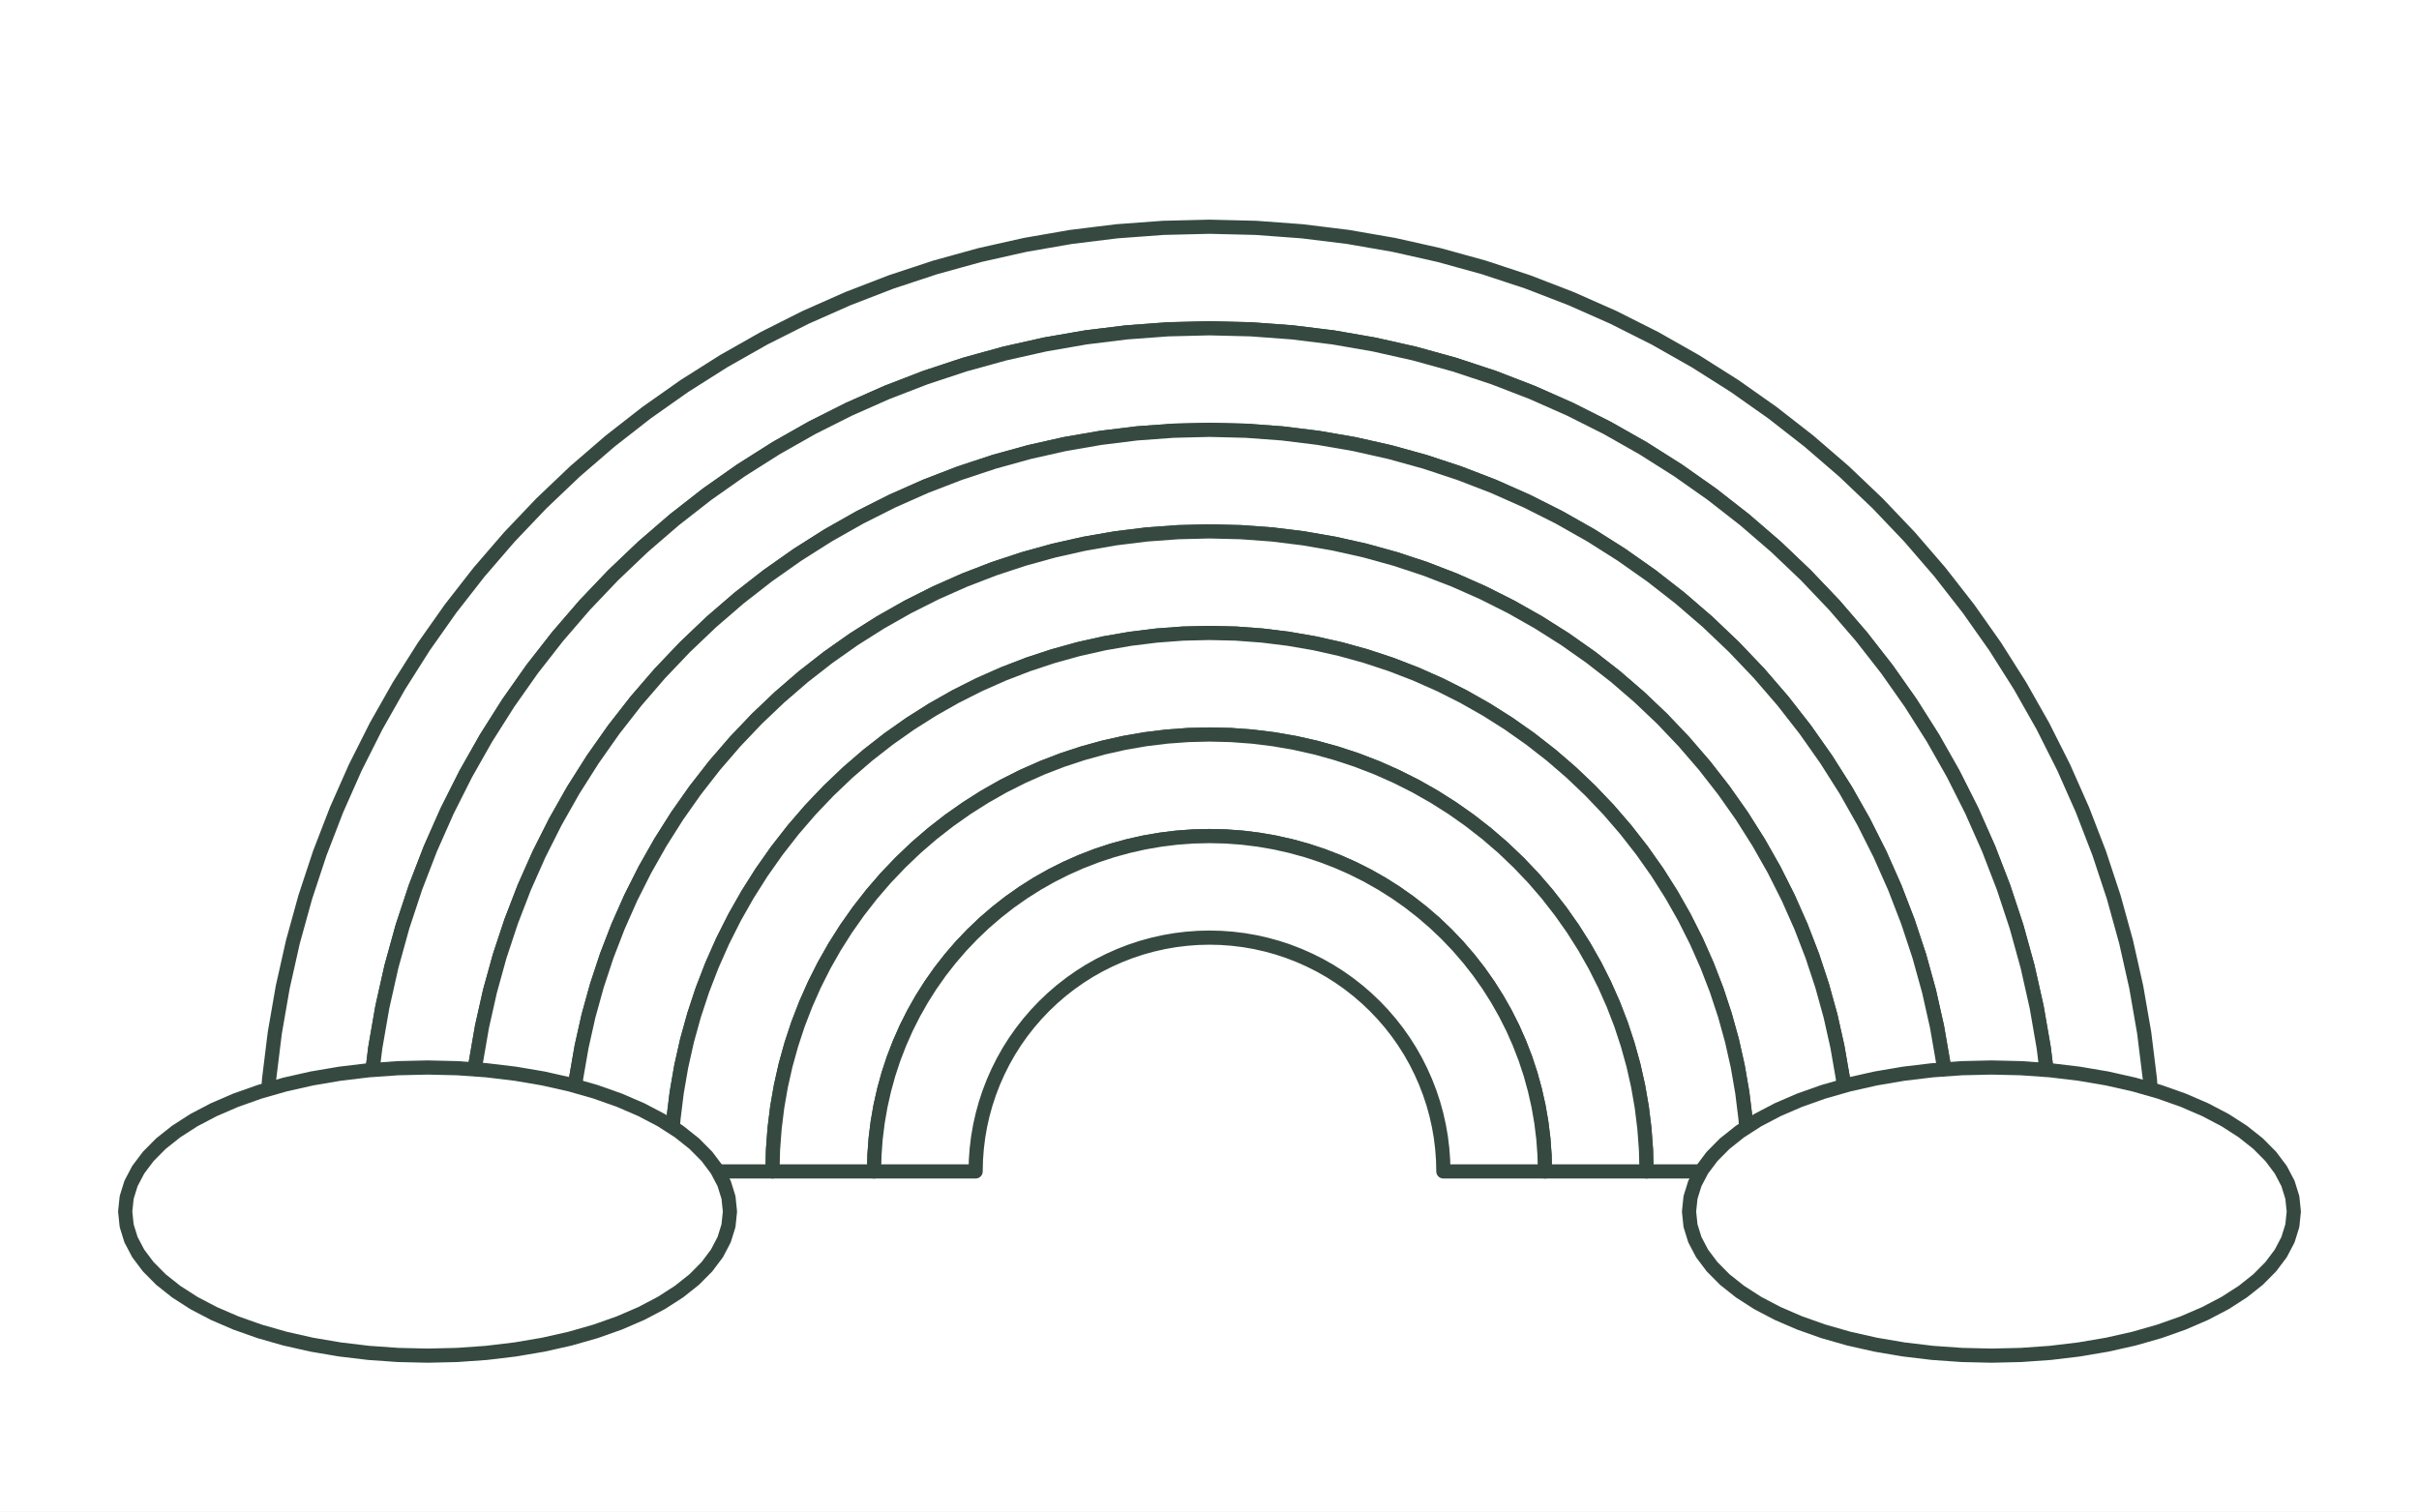
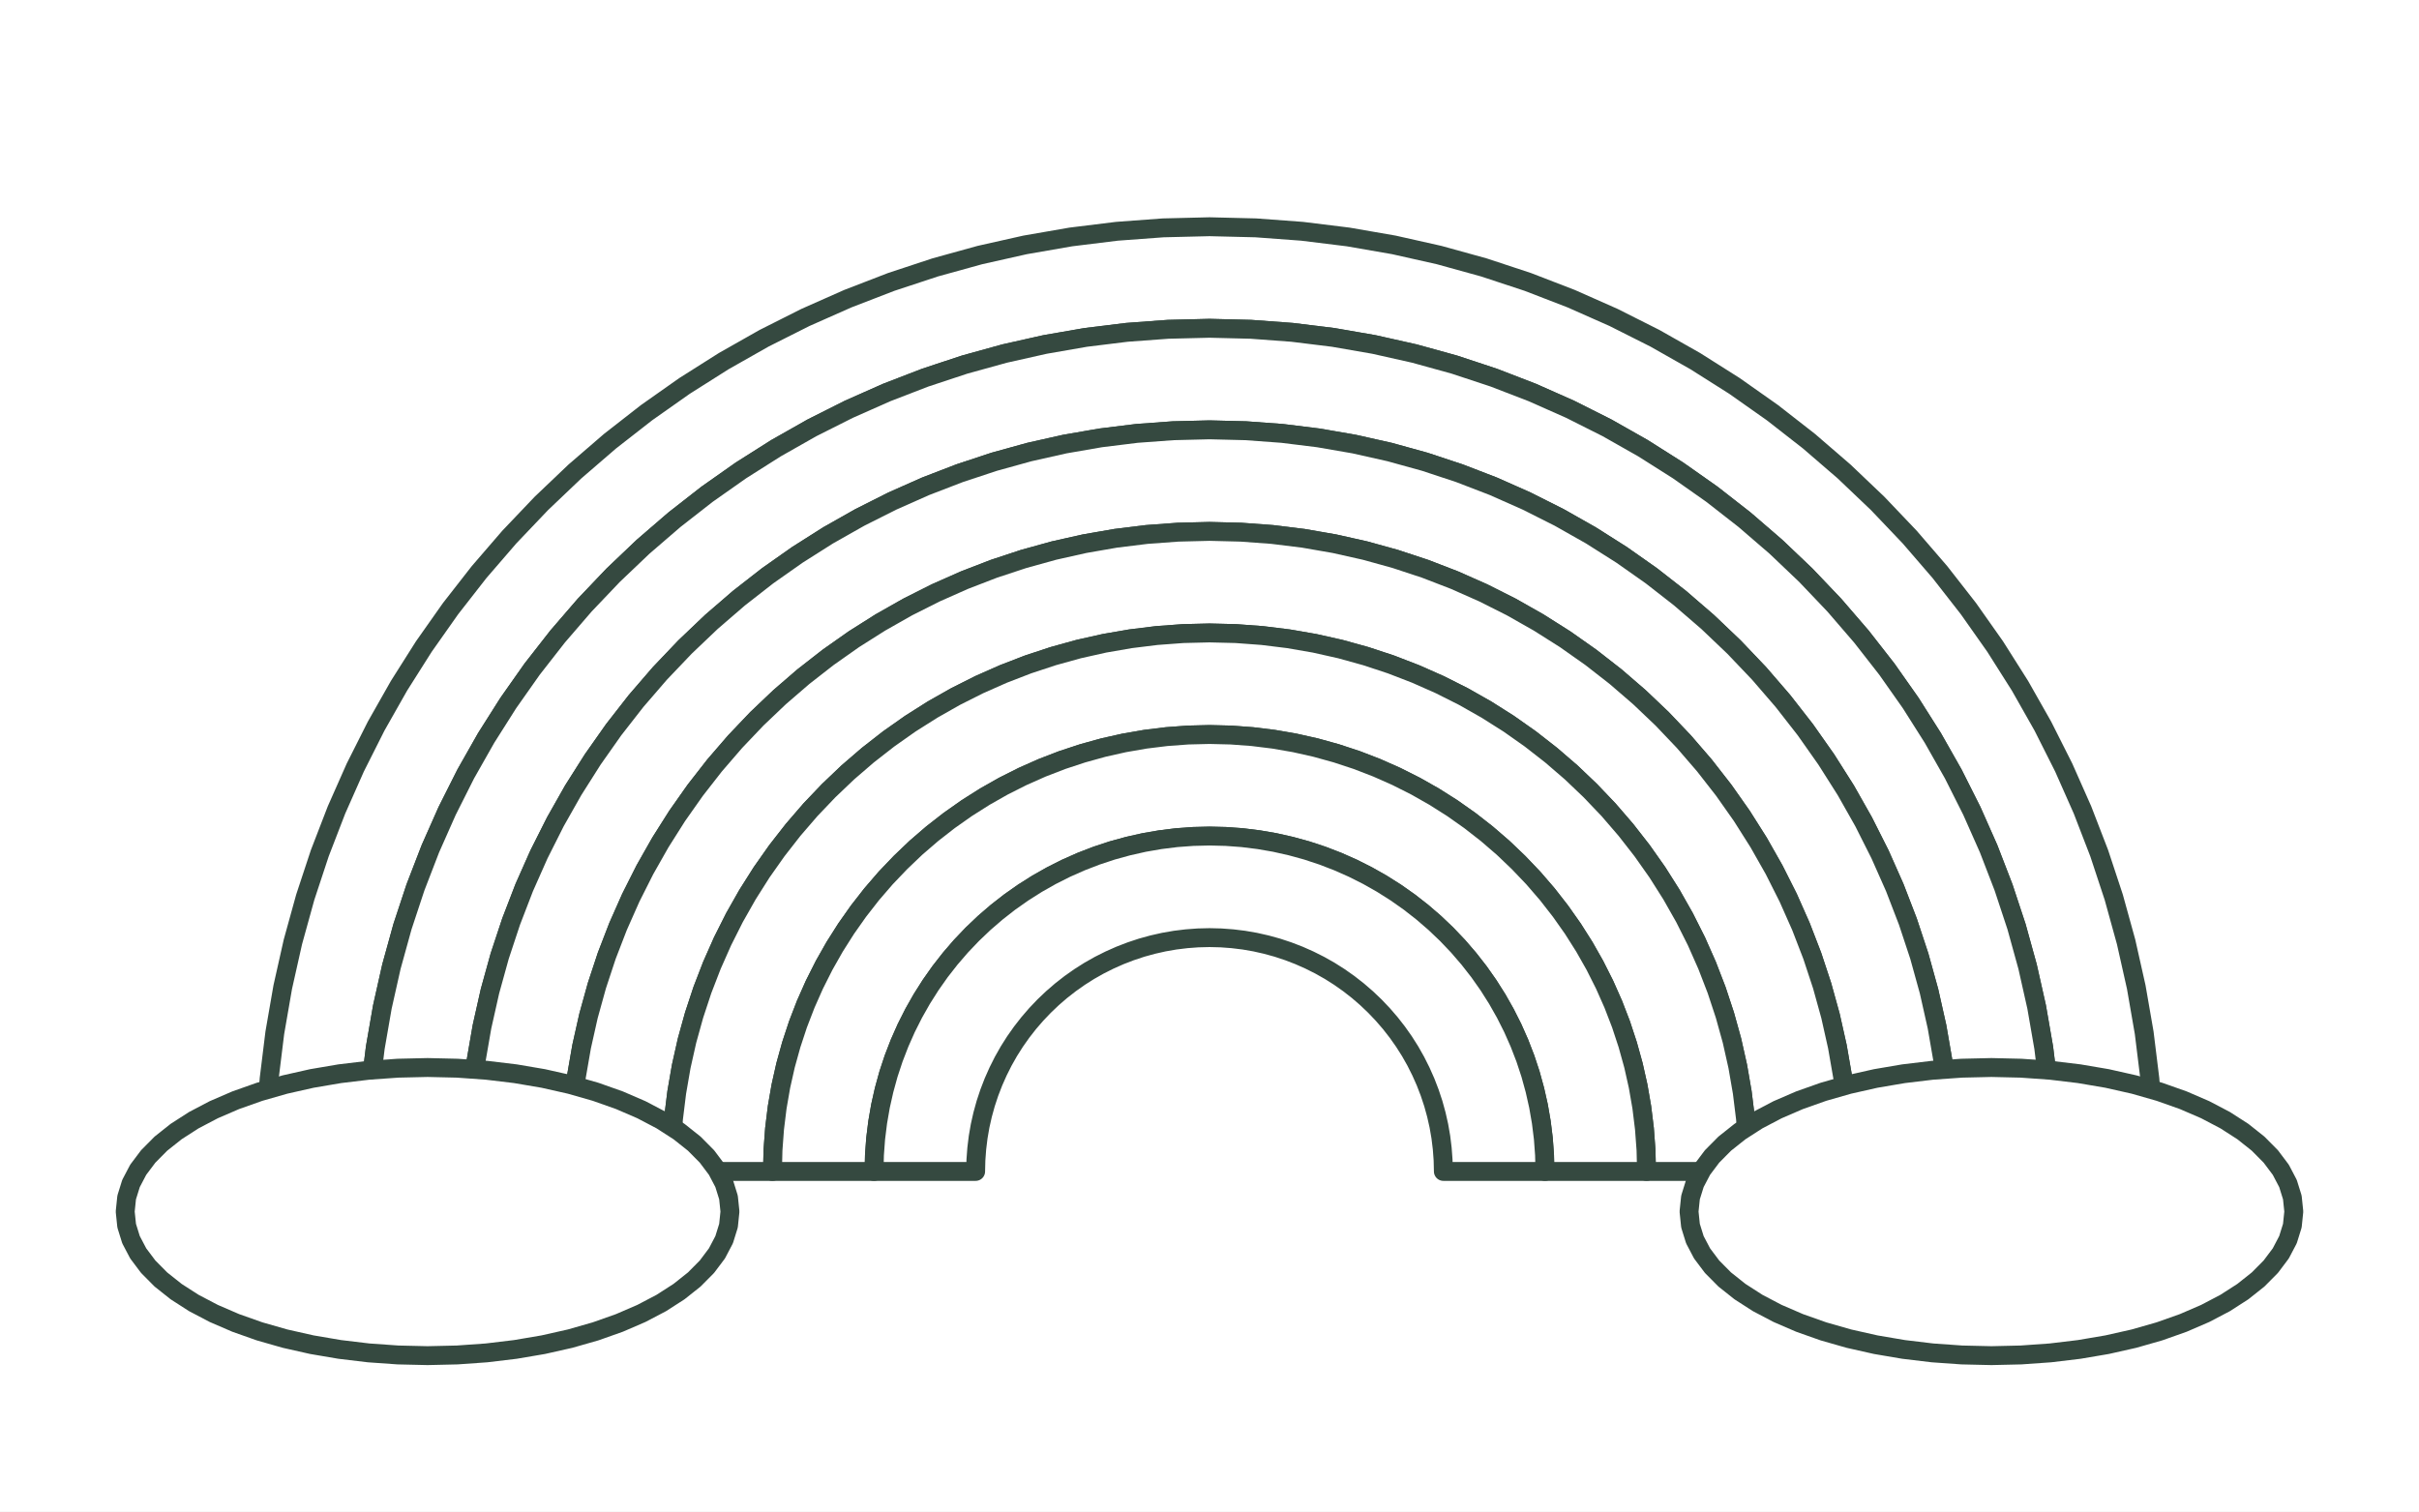
<svg xmlns="http://www.w3.org/2000/svg" width="1024" height="640" viewBox="0 0 1024 640">
  <rect width="1024" height="640" fill="white" />
-   <polygon points="112.0,496.0 112.48,476.37 113.93,456.79 116.33,437.31 119.69,417.96 123.99,398.81 129.22,379.89 135.38,361.24 142.45,342.93 150.4,324.98 159.23,307.44 168.91,290.36 179.41,273.77 190.72,257.72 202.8,242.24 215.62,227.38 229.16,213.16 243.38,199.62 258.24,186.8 273.72,174.72 289.77,163.41 306.36,152.91 323.44,143.23 340.98,134.4 358.93,126.45 377.24,119.38 395.89,113.22 414.81,107.99 433.96,103.69 453.31,100.33 472.79,97.93 492.37,96.48 512.0,96.0 531.63,96.48 551.21,97.93 570.69,100.33 590.04,103.69 609.19,107.99 628.11,113.22 646.76,119.38 665.07,126.45 683.02,134.4 700.56,143.23 717.64,152.91 734.23,163.41 750.28,174.72 765.76,186.8 780.62,199.62 794.84,213.16 808.38,227.38 821.2,242.24 833.28,257.72 844.59,273.77 855.09,290.36 864.77,307.44 873.6,324.98 881.55,342.93 888.62,361.24 894.78,379.89 900.01,398.81 904.31,417.96 907.67,437.31 910.07,456.79 911.52,476.37 912.0,496.0 869.0,496.0 868.57,478.48 867.28,461.01 865.14,443.62 862.14,426.35 858.3,409.26 853.63,392.37 848.13,375.73 841.82,359.38 834.72,343.36 826.85,327.71 818.21,312.47 808.83,297.66 798.75,283.34 787.96,269.52 776.52,256.25 764.44,243.56 751.75,231.48 738.48,220.04 724.66,209.25 710.34,199.17 695.53,189.79 680.29,181.15 664.64,173.28 648.62,166.18 632.27,159.87 615.63,154.37 598.74,149.7 581.65,145.86 564.38,142.86 546.99,140.72 529.52,139.43 512.0,139.0 494.48,139.43 477.01,140.72 459.62,142.86 442.35,145.86 425.26,149.7 408.37,154.37 391.73,159.87 375.38,166.18 359.36,173.28 343.71,181.15 328.47,189.79 313.66,199.17 299.34,209.25 285.52,220.04 272.25,231.48 259.56,243.56 247.48,256.25 236.04,269.52 225.25,283.34 215.17,297.66 205.79,312.47 197.15,327.71 189.28,343.36 182.18,359.38 175.87,375.73 170.37,392.37 165.7,409.26 161.86,426.35 158.86,443.62 156.72,461.01 155.43,478.48 155.0,496.0" fill="#ffffff" stroke="#354940" stroke-width="6" stroke-linejoin="round" />
-   <polygon points="155.0,496.0 155.43,478.48 156.72,461.01 158.86,443.62 161.86,426.35 165.7,409.26 170.37,392.37 175.87,375.73 182.18,359.38 189.28,343.36 197.15,327.71 205.79,312.47 215.17,297.66 225.25,283.34 236.04,269.52 247.48,256.25 259.56,243.56 272.25,231.48 285.52,220.04 299.34,209.25 313.66,199.17 328.47,189.79 343.71,181.15 359.36,173.28 375.38,166.18 391.73,159.87 408.37,154.37 425.26,149.7 442.35,145.86 459.62,142.86 477.01,140.72 494.48,139.43 512.0,139.0 529.52,139.43 546.99,140.72 564.38,142.86 581.65,145.86 598.74,149.7 615.63,154.37 632.27,159.87 648.62,166.18 664.64,173.28 680.29,181.15 695.53,189.79 710.34,199.17 724.66,209.25 738.48,220.04 751.75,231.48 764.44,243.56 776.52,256.25 787.96,269.52 798.75,283.34 808.83,297.66 818.21,312.47 826.85,327.71 834.72,343.36 841.82,359.38 848.13,375.73 853.63,392.37 858.3,409.26 862.14,426.35 865.14,443.62 867.28,461.01 868.57,478.48 869.0,496.0 826.0,496.0 825.62,480.59 824.49,465.22 822.6,449.93 819.97,434.74 816.59,419.7 812.48,404.85 807.64,390.22 802.1,375.84 795.85,361.75 788.92,347.98 781.33,334.57 773.08,321.55 764.21,308.95 754.73,296.8 744.66,285.13 734.03,273.97 722.87,263.34 711.2,253.27 699.05,243.79 686.45,234.92 673.43,226.67 660.02,219.08 646.25,212.15 632.16,205.9 617.78,200.36 603.15,195.52 588.3,191.41 573.26,188.03 558.07,185.4 542.78,183.51 527.41,182.38 512.0,182.0 496.59,182.38 481.22,183.51 465.93,185.4 450.74,188.03 435.7,191.41 420.85,195.52 406.22,200.36 391.84,205.9 377.75,212.15 363.98,219.08 350.57,226.67 337.55,234.92 324.95,243.79 312.8,253.27 301.13,263.34 289.97,273.97 279.34,285.13 269.27,296.8 259.79,308.95 250.92,321.55 242.67,334.57 235.08,347.98 228.15,361.75 221.9,375.84 216.36,390.22 211.52,404.85 207.41,419.7 204.03,434.74 201.4,449.93 199.51,465.22 198.38,480.59 198.0,496.0" fill="#ffffff" stroke="#354940" stroke-width="6" stroke-linejoin="round" />
-   <polygon points="198.0,496.0 198.38,480.59 199.51,465.22 201.4,449.93 204.03,434.74 207.41,419.7 211.52,404.85 216.36,390.22 221.9,375.84 228.15,361.75 235.08,347.98 242.67,334.57 250.92,321.55 259.79,308.95 269.27,296.8 279.34,285.13 289.97,273.97 301.13,263.34 312.8,253.27 324.95,243.79 337.55,234.92 350.57,226.67 363.98,219.08 377.75,212.15 391.84,205.9 406.22,200.36 420.85,195.52 435.7,191.41 450.74,188.03 465.93,185.4 481.22,183.51 496.59,182.38 512.0,182.0 527.41,182.38 542.78,183.51 558.07,185.4 573.26,188.03 588.3,191.41 603.15,195.52 617.78,200.36 632.16,205.9 646.25,212.15 660.02,219.08 673.43,226.67 686.45,234.92 699.05,243.79 711.2,253.27 722.87,263.34 734.03,273.97 744.66,285.13 754.73,296.8 764.21,308.95 773.08,321.55 781.33,334.57 788.92,347.98 795.85,361.75 802.1,375.84 807.64,390.22 812.48,404.85 816.59,419.7 819.97,434.74 822.6,449.93 824.49,465.22 825.62,480.59 826.0,496.0 783.0,496.0 782.67,482.7 781.7,469.44 780.07,456.24 777.79,443.13 774.88,430.15 771.33,417.33 767.16,404.7 762.37,392.29 756.98,380.13 751.0,368.25 744.44,356.68 737.33,345.44 729.67,334.57 721.49,324.08 712.8,314.01 703.63,304.37 693.99,295.2 683.92,286.51 673.43,278.33 662.56,270.67 651.32,263.56 639.75,257.0 627.87,251.02 615.71,245.63 603.3,240.84 590.67,236.67 577.85,233.12 564.87,230.21 551.76,227.93 538.56,226.3 525.3,225.33 512.0,225.0 498.7,225.33 485.44,226.3 472.24,227.93 459.13,230.21 446.15,233.12 433.33,236.67 420.7,240.84 408.29,245.63 396.13,251.02 384.25,257.0 372.68,263.56 361.44,270.67 350.57,278.33 340.08,286.51 330.01,295.2 320.37,304.37 311.2,314.01 302.51,324.08 294.33,334.57 286.67,345.44 279.56,356.68 273.0,368.25 267.02,380.13 261.63,392.29 256.84,404.7 252.67,417.33 249.12,430.15 246.21,443.13 243.93,456.24 242.3,469.44 241.33,482.7 241.0,496.0" fill="#ffffff" stroke="#354940" stroke-width="6" stroke-linejoin="round" />
-   <polygon points="241.0,496.0 241.33,482.7 242.3,469.44 243.93,456.24 246.21,443.13 249.12,430.15 252.67,417.33 256.84,404.7 261.63,392.29 267.02,380.13 273.0,368.25 279.56,356.68 286.67,345.44 294.33,334.57 302.51,324.08 311.2,314.01 320.37,304.37 330.01,295.2 340.08,286.51 350.57,278.33 361.44,270.67 372.68,263.56 384.25,257.0 396.13,251.02 408.29,245.63 420.7,240.84 433.33,236.67 446.15,233.12 459.13,230.21 472.24,227.93 485.44,226.3 498.7,225.33 512.0,225.0 525.3,225.33 538.56,226.3 551.76,227.93 564.87,230.21 577.85,233.12 590.67,236.67 603.3,240.84 615.71,245.63 627.87,251.02 639.75,257.0 651.32,263.56 662.56,270.67 673.43,278.33 683.92,286.51 693.99,295.2 703.63,304.37 712.8,314.01 721.49,324.08 729.67,334.57 737.33,345.44 744.44,356.68 751.0,368.25 756.98,380.13 762.37,392.29 767.16,404.7 771.33,417.33 774.88,430.15 777.79,443.13 780.07,456.24 781.7,469.44 782.67,482.7 783.0,496.0 740.0,496.0 739.73,484.81 738.9,473.65 737.53,462.55 735.62,451.52 733.17,440.6 730.18,429.82 726.67,419.19 722.64,408.75 718.11,398.52 713.08,388.52 707.56,378.78 701.58,369.33 695.13,360.18 688.25,351.36 680.94,342.88 673.22,334.78 665.12,327.06 656.64,319.75 647.82,312.87 638.67,306.42 629.22,300.44 619.48,294.92 609.48,289.89 599.25,285.36 588.81,281.33 578.18,277.82 567.4,274.83 556.48,272.38 545.45,270.47 534.35,269.1 523.19,268.27 512.0,268.0 500.81,268.27 489.65,269.1 478.55,270.47 467.52,272.38 456.6,274.83 445.82,277.82 435.19,281.33 424.75,285.36 414.52,289.89 404.52,294.92 394.78,300.44 385.33,306.42 376.18,312.87 367.36,319.75 358.88,327.06 350.78,334.78 343.06,342.88 335.75,351.36 328.87,360.18 322.42,369.33 316.44,378.78 310.92,388.52 305.89,398.52 301.36,408.75 297.33,419.19 293.82,429.82 290.83,440.6 288.38,451.52 286.47,462.55 285.1,473.65 284.27,484.81 284.0,496.0" fill="#ffffff" stroke="#354940" stroke-width="6" stroke-linejoin="round" />
-   <polygon points="284.0,496.0 284.27,484.81 285.1,473.65 286.47,462.55 288.38,451.52 290.83,440.6 293.82,429.82 297.33,419.19 301.36,408.75 305.89,398.52 310.92,388.52 316.44,378.78 322.42,369.33 328.87,360.18 335.75,351.36 343.06,342.88 350.78,334.78 358.88,327.06 367.36,319.75 376.18,312.87 385.33,306.42 394.78,300.44 404.52,294.92 414.52,289.89 424.75,285.36 435.19,281.33 445.82,277.82 456.6,274.83 467.52,272.38 478.55,270.47 489.65,269.1 500.81,268.27 512.0,268.0 523.19,268.27 534.35,269.1 545.45,270.47 556.48,272.38 567.4,274.83 578.18,277.82 588.81,281.33 599.25,285.36 609.48,289.89 619.48,294.92 629.22,300.44 638.67,306.42 647.82,312.87 656.64,319.75 665.12,327.06 673.22,334.78 680.94,342.88 688.25,351.36 695.13,360.18 701.58,369.33 707.56,378.78 713.08,388.52 718.11,398.52 722.64,408.75 726.67,419.19 730.18,429.82 733.17,440.6 735.62,451.52 737.53,462.55 738.9,473.65 739.73,484.81 740.0,496.0 697.0,496.0 696.78,486.92 696.11,477.87 695.0,468.85 693.45,459.91 691.46,451.05 689.03,442.3 686.19,433.68 682.92,425.2 679.24,416.9 675.16,408.79 670.68,400.89 665.82,393.22 660.59,385.8 655.01,378.64 649.08,371.76 642.81,365.19 636.24,358.92 629.36,352.99 622.2,347.41 614.78,342.18 607.11,337.32 599.21,332.84 591.1,328.76 582.8,325.08 574.32,321.81 565.7,318.97 556.95,316.54 548.09,314.55 539.15,313.0 530.13,311.89 521.08,311.22 512.0,311.0 502.92,311.22 493.87,311.89 484.85,313.0 475.91,314.55 467.05,316.54 458.3,318.97 449.68,321.81 441.2,325.08 432.9,328.76 424.79,332.84 416.89,337.32 409.22,342.18 401.8,347.41 394.64,352.99 387.76,358.92 381.19,365.19 374.92,371.76 368.99,378.64 363.41,385.8 358.18,393.22 353.32,400.89 348.84,408.79 344.76,416.9 341.08,425.2 337.81,433.68 334.97,442.3 332.54,451.05 330.55,459.91 329.0,468.85 327.89,477.87 327.22,486.92 327.0,496.0" fill="#ffffff" stroke="#354940" stroke-width="6" stroke-linejoin="round" />
-   <polygon points="327.0,496.0 327.22,486.92 327.89,477.87 329.0,468.85 330.55,459.91 332.54,451.05 334.97,442.3 337.81,433.68 341.08,425.2 344.76,416.9 348.84,408.79 353.32,400.89 358.18,393.22 363.41,385.8 368.99,378.64 374.92,371.76 381.19,365.19 387.76,358.92 394.64,352.99 401.8,347.41 409.22,342.18 416.89,337.32 424.79,332.84 432.9,328.76 441.2,325.08 449.68,321.81 458.3,318.97 467.05,316.54 475.91,314.55 484.85,313.0 493.87,311.89 502.92,311.22 512.0,311.0 521.08,311.22 530.13,311.89 539.15,313.0 548.09,314.55 556.95,316.54 565.7,318.97 574.32,321.81 582.8,325.08 591.1,328.76 599.21,332.84 607.11,337.32 614.78,342.18 622.2,347.41 629.36,352.99 636.24,358.92 642.81,365.19 649.08,371.76 655.01,378.64 660.59,385.8 665.82,393.22 670.68,400.89 675.16,408.79 679.24,416.9 682.92,425.2 686.19,433.68 689.03,442.3 691.46,451.05 693.45,459.91 695.0,468.85 696.11,477.87 696.78,486.92 697.0,496.0 654.0,496.0 653.83,489.03 653.32,482.08 652.46,475.16 651.27,468.3 649.74,461.5 647.89,454.78 645.7,448.16 643.19,441.66 640.37,435.29 637.23,429.06 633.8,423.0 630.07,417.11 626.06,411.41 621.77,405.92 617.22,400.64 612.41,395.59 607.36,390.78 602.08,386.23 596.59,381.94 590.89,377.93 585.0,374.2 578.94,370.77 572.71,367.63 566.34,364.81 559.84,362.3 553.22,360.11 546.5,358.26 539.7,356.73 532.84,355.54 525.92,354.68 518.97,354.17 512.0,354.0 505.03,354.17 498.08,354.68 491.16,355.54 484.3,356.73 477.5,358.26 470.78,360.11 464.16,362.3 457.66,364.81 451.29,367.63 445.06,370.77 439.0,374.2 433.11,377.93 427.41,381.94 421.92,386.23 416.64,390.78 411.59,395.59 406.78,400.64 402.23,405.92 397.94,411.41 393.93,417.11 390.2,423.0 386.77,429.06 383.63,435.29 380.81,441.66 378.3,448.16 376.11,454.78 374.26,461.5 372.73,468.3 371.54,475.16 370.68,482.08 370.17,489.03 370.0,496.0" fill="#ffffff" stroke="#354940" stroke-width="6" stroke-linejoin="round" />
-   <polygon points="370.0,496.0 370.17,489.03 370.68,482.08 371.54,475.16 372.73,468.3 374.26,461.5 376.11,454.78 378.3,448.16 380.81,441.66 383.63,435.29 386.77,429.06 390.2,423.0 393.93,417.11 397.94,411.41 402.23,405.92 406.78,400.64 411.59,395.59 416.64,390.78 421.92,386.23 427.41,381.94 433.11,377.93 439.0,374.2 445.06,370.77 451.29,367.63 457.66,364.81 464.16,362.3 470.78,360.11 477.5,358.26 484.3,356.73 491.16,355.54 498.08,354.68 505.03,354.17 512.0,354.0 518.97,354.17 525.92,354.68 532.84,355.54 539.7,356.73 546.5,358.26 553.22,360.11 559.84,362.3 566.34,364.81 572.71,367.63 578.94,370.77 585.0,374.2 590.89,377.93 596.59,381.94 602.08,386.23 607.36,390.78 612.41,395.59 617.22,400.64 621.77,405.92 626.06,411.41 630.07,417.11 633.8,423.0 637.23,429.06 640.37,435.29 643.19,441.66 645.7,448.16 647.89,454.78 649.74,461.5 651.27,468.3 652.46,475.16 653.32,482.08 653.83,489.03 654.0,496.0 611.0,496.0 610.88,491.14 610.52,486.3 609.93,481.47 609.1,476.69 608.03,471.94 606.74,467.26 605.21,462.65 603.46,458.11 601.49,453.67 599.31,449.33 596.92,445.1 594.32,441.0 591.52,437.03 588.53,433.2 585.35,429.52 582.0,426.0 578.48,422.65 574.8,419.47 570.97,416.48 567.0,413.68 562.9,411.08 558.67,408.69 554.33,406.51 549.89,404.54 545.35,402.79 540.74,401.26 536.06,399.97 531.31,398.9 526.53,398.07 521.7,397.48 516.86,397.12 512.0,397.0 507.14,397.12 502.3,397.48 497.47,398.07 492.69,398.9 487.94,399.97 483.26,401.26 478.65,402.79 474.11,404.54 469.67,406.51 465.33,408.69 461.1,411.08 457.0,413.68 453.03,416.48 449.2,419.47 445.52,422.65 442.0,426.0 438.65,429.52 435.47,433.2 432.48,437.03 429.68,441.0 427.08,445.1 424.69,449.33 422.51,453.67 420.54,458.11 418.79,462.65 417.26,467.26 415.97,471.94 414.9,476.69 414.07,481.47 413.48,486.3 413.12,491.14 413.0,496.0" fill="#ffffff" stroke="#354940" stroke-width="6" stroke-linejoin="round" />
-   <polygon points="309.0,513.0 308.38,518.98 306.54,524.9 303.49,530.71 299.26,536.34 293.89,541.76 287.43,546.89 279.95,551.7 271.51,556.13 262.2,560.15 252.11,563.72 241.34,566.8 229.98,569.36 218.16,571.37 205.97,572.83 193.55,573.71 181.0,574.0 168.45,573.71 156.03,572.83 143.84,571.37 132.02,569.36 120.66,566.8 109.89,563.72 99.8,560.15 90.49,556.13 82.05,551.7 74.57,546.89 68.11,541.76 62.74,536.34 58.51,530.71 55.46,524.9 53.62,518.98 53.0,513.0 53.62,507.02 55.46,501.1 58.51,495.29 62.74,489.66 68.11,484.24 74.57,479.11 82.05,474.3 90.49,469.87 99.8,465.85 109.89,462.28 120.66,459.2 132.02,456.64 143.84,454.63 156.03,453.17 168.45,452.29 181.0,452.0 193.55,452.29 205.97,453.17 218.16,454.63 229.98,456.64 241.34,459.2 252.11,462.28 262.2,465.85 271.51,469.87 279.95,474.3 287.43,479.11 293.89,484.24 299.26,489.66 303.49,495.29 306.54,501.1 308.38,507.02" fill="#ffffff" stroke="#354940" stroke-width="6" stroke-linejoin="round" />
-   <polygon points="971.0,513.0 970.38,518.98 968.54,524.9 965.49,530.71 961.26,536.34 955.89,541.76 949.43,546.89 941.95,551.7 933.51,556.13 924.2,560.15 914.11,563.72 903.34,566.8 891.98,569.36 880.16,571.37 867.97,572.83 855.55,573.71 843.0,574.0 830.45,573.71 818.03,572.83 805.84,571.37 794.02,569.36 782.66,566.8 771.89,563.72 761.8,560.15 752.49,556.13 744.05,551.7 736.57,546.89 730.11,541.76 724.74,536.34 720.51,530.71 717.46,524.9 715.62,518.98 715.0,513.0 715.62,507.02 717.46,501.1 720.51,495.29 724.74,489.66 730.11,484.24 736.57,479.11 744.05,474.3 752.49,469.87 761.8,465.85 771.89,462.28 782.66,459.2 794.02,456.64 805.84,454.63 818.03,453.17 830.45,452.29 843.0,452.0 855.55,452.29 867.97,453.17 880.16,454.63 891.98,456.64 903.34,459.2 914.11,462.28 924.2,465.85 933.51,469.87 941.95,474.3 949.43,479.11 955.89,484.24 961.26,489.66 965.49,495.29 968.54,501.1 970.38,507.02" fill="#ffffff" stroke="#354940" stroke-width="6" stroke-linejoin="round" />
+   <polygon points="112.0,496.0 112.48,476.37 113.93,456.79 116.33,437.31 119.69,417.96 123.99,398.81 129.22,379.89 135.38,361.24 142.45,342.93 150.4,324.98 159.23,307.44 168.91,290.36 179.41,273.77 190.72,257.72 202.8,242.24 215.62,227.38 229.16,213.16 243.38,199.62 258.24,186.8 273.72,174.72 289.77,163.41 306.36,152.91 323.44,143.23 340.98,134.4 358.93,126.45 377.24,119.38 395.89,113.22 414.81,107.99 433.96,103.69 453.31,100.33 472.79,97.93 492.37,96.48 512.0,96.0 531.63,96.48 551.21,97.93 570.69,100.33 590.04,103.69 609.19,107.99 628.11,113.22 646.76,119.38 665.07,126.45 683.02,134.4 700.56,143.23 717.64,152.91 734.23,163.41 750.28,174.72 765.76,186.8 780.62,199.62 794.84,213.16 808.38,227.38 821.2,242.24 833.28,257.72 844.59,273.77 855.09,290.36 864.77,307.44 873.6,324.98 881.55,342.93 888.62,361.24 894.78,379.89 900.01,398.81 904.31,417.96 907.67,437.31 910.07,456.79 911.52,476.37 912.0,496.0 869.0,496.0 868.57,478.48 867.28,461.01 865.14,443.62 862.14,426.35 858.3,409.26 853.63,392.37 848.13,375.73 841.82,359.38 834.72,343.36 826.85,327.71 818.21,312.47 808.83,297.66 798.75,283.34 787.96,269.52 776.52,256.25 764.44,243.56 751.75,231.48 738.48,220.04 724.66,209.25 710.34,199.17 695.53,189.79 680.29,181.15 664.64,173.28 648.62,166.18 632.27,159.87 615.63,154.37 598.74,149.7 581.65,145.86 564.38,142.86 546.99,140.72 529.52,139.43 512.0,139.0 494.48,139.43 477.01,140.72 459.62,142.86 442.35,145.86 425.26,149.7 408.37,154.37 391.73,159.87 375.38,166.18 359.36,173.28 343.71,181.15 328.47,189.79 313.66,199.17 299.34,209.25 285.52,220.04 272.25,231.48 259.56,243.56 247.48,256.25 236.04,269.52 225.25,283.34 215.17,297.66 205.79,312.47 197.15,327.71 189.28,343.36 182.18,359.38 175.87,375.73 170.37,392.37 165.7,409.26 161.86,426.35 158.86,443.62 156.72,461.01 155.43,478.48 155.0,496.0" fill="#ffffff" stroke="#354940" stroke-width="8" stroke-linejoin="round" />
+   <polygon points="155.0,496.0 155.43,478.48 156.72,461.01 158.86,443.62 161.86,426.35 165.7,409.26 170.37,392.37 175.87,375.73 182.18,359.38 189.28,343.36 197.15,327.71 205.79,312.47 215.17,297.66 225.25,283.34 236.04,269.52 247.48,256.25 259.56,243.56 272.25,231.48 285.52,220.04 299.34,209.25 313.66,199.17 328.47,189.79 343.71,181.15 359.36,173.28 375.38,166.18 391.73,159.87 408.37,154.37 425.26,149.7 442.35,145.86 459.62,142.86 477.01,140.72 494.48,139.43 512.0,139.0 529.52,139.43 546.99,140.72 564.38,142.86 581.65,145.86 598.74,149.7 615.63,154.37 632.27,159.87 648.62,166.18 664.64,173.28 680.29,181.15 695.53,189.79 710.34,199.17 724.66,209.25 738.48,220.04 751.75,231.48 764.44,243.56 776.52,256.25 787.96,269.52 798.75,283.34 808.83,297.66 818.21,312.47 826.85,327.71 834.72,343.36 841.82,359.38 848.13,375.73 853.63,392.37 858.3,409.26 862.14,426.35 865.14,443.62 867.28,461.01 868.57,478.48 869.0,496.0 826.0,496.0 825.62,480.59 824.49,465.22 822.6,449.93 819.97,434.74 816.59,419.7 812.48,404.85 807.64,390.22 802.1,375.84 795.85,361.75 788.92,347.98 781.33,334.57 773.08,321.55 764.21,308.95 754.73,296.8 744.66,285.13 734.03,273.97 722.87,263.34 711.2,253.27 699.05,243.79 686.45,234.92 673.43,226.67 660.02,219.08 646.25,212.15 632.16,205.9 617.78,200.36 603.15,195.52 588.3,191.41 573.26,188.03 558.07,185.4 542.78,183.51 527.41,182.38 512.0,182.0 496.59,182.38 481.22,183.51 465.93,185.4 450.74,188.03 435.7,191.41 420.85,195.52 406.22,200.36 391.84,205.9 377.75,212.15 363.98,219.08 350.57,226.67 337.55,234.92 324.95,243.79 312.8,253.27 301.13,263.34 289.97,273.97 279.34,285.13 269.27,296.8 259.79,308.95 250.92,321.55 242.67,334.57 235.08,347.98 228.15,361.75 221.9,375.84 216.36,390.22 211.52,404.85 207.41,419.7 204.03,434.74 201.4,449.93 199.51,465.22 198.38,480.59 198.0,496.0" fill="#ffffff" stroke="#354940" stroke-width="8" stroke-linejoin="round" />
+   <polygon points="198.0,496.0 198.38,480.59 199.51,465.22 201.4,449.93 204.03,434.74 207.41,419.7 211.52,404.85 216.36,390.22 221.9,375.84 228.15,361.75 235.08,347.98 242.67,334.57 250.92,321.55 259.79,308.95 269.27,296.8 279.34,285.13 289.97,273.97 301.13,263.34 312.8,253.27 324.95,243.79 337.55,234.92 350.57,226.67 363.98,219.08 377.75,212.15 391.84,205.9 406.22,200.36 420.85,195.52 435.7,191.41 450.74,188.03 465.93,185.4 481.22,183.51 496.59,182.38 512.0,182.0 527.41,182.38 542.78,183.51 558.07,185.4 573.26,188.03 588.3,191.41 603.15,195.52 617.78,200.36 632.16,205.9 646.25,212.15 660.02,219.08 673.43,226.67 686.45,234.92 699.05,243.79 711.2,253.27 722.87,263.34 734.03,273.97 744.66,285.13 754.73,296.8 764.21,308.95 773.08,321.55 781.33,334.57 788.92,347.98 795.85,361.75 802.1,375.84 807.64,390.22 812.48,404.85 816.59,419.7 819.97,434.74 822.6,449.93 824.49,465.22 825.62,480.59 826.0,496.0 783.0,496.0 782.67,482.7 781.7,469.44 780.07,456.24 777.79,443.13 774.88,430.15 771.33,417.33 767.16,404.7 762.37,392.29 756.98,380.13 751.0,368.25 744.44,356.68 737.33,345.44 729.67,334.57 721.49,324.08 712.8,314.01 703.63,304.37 693.99,295.2 683.92,286.51 673.43,278.33 662.56,270.67 651.32,263.56 639.75,257.0 627.87,251.02 615.71,245.63 603.3,240.84 590.67,236.67 577.85,233.12 564.87,230.21 551.76,227.93 538.56,226.3 525.3,225.33 512.0,225.0 498.7,225.33 485.44,226.3 472.24,227.93 459.13,230.21 446.15,233.12 433.33,236.67 420.7,240.84 408.29,245.63 396.13,251.02 384.25,257.0 372.68,263.56 361.44,270.67 350.57,278.33 340.08,286.51 330.01,295.2 320.37,304.37 311.2,314.01 302.51,324.08 294.33,334.57 286.67,345.44 279.56,356.68 273.0,368.25 267.02,380.13 261.63,392.29 256.84,404.7 252.67,417.33 249.12,430.15 246.21,443.13 243.93,456.24 242.3,469.44 241.33,482.7 241.0,496.0" fill="#ffffff" stroke="#354940" stroke-width="8" stroke-linejoin="round" />
+   <polygon points="241.0,496.0 241.33,482.7 242.3,469.44 243.93,456.24 246.21,443.13 249.12,430.15 252.67,417.33 256.84,404.7 261.63,392.29 267.02,380.13 273.0,368.25 279.56,356.68 286.67,345.44 294.33,334.57 302.51,324.08 311.2,314.01 320.37,304.37 330.01,295.2 340.08,286.51 350.57,278.33 361.44,270.67 372.68,263.56 384.25,257.0 396.13,251.02 408.29,245.63 420.7,240.84 433.33,236.67 446.15,233.12 459.13,230.21 472.24,227.93 485.44,226.3 498.7,225.33 512.0,225.0 525.3,225.33 538.56,226.3 551.76,227.93 564.87,230.21 577.85,233.12 590.67,236.67 603.3,240.84 615.71,245.63 627.87,251.02 639.75,257.0 651.32,263.56 662.56,270.67 673.43,278.33 683.92,286.51 693.99,295.2 703.63,304.37 712.8,314.01 721.49,324.08 729.67,334.57 737.33,345.44 744.44,356.68 751.0,368.25 756.98,380.13 762.37,392.29 767.16,404.7 771.33,417.33 774.88,430.15 777.79,443.13 780.07,456.24 781.7,469.44 782.67,482.7 783.0,496.0 740.0,496.0 739.73,484.81 738.9,473.65 737.53,462.55 735.62,451.52 733.17,440.6 730.18,429.82 726.67,419.19 722.64,408.75 718.11,398.52 713.08,388.52 707.56,378.78 701.58,369.33 695.13,360.18 688.25,351.36 680.94,342.88 673.22,334.78 665.12,327.06 656.64,319.75 647.82,312.87 638.67,306.42 629.22,300.44 619.48,294.92 609.48,289.89 599.25,285.36 588.81,281.33 578.18,277.82 567.4,274.83 556.48,272.38 545.45,270.47 534.35,269.1 523.19,268.27 512.0,268.0 500.81,268.27 489.65,269.1 478.55,270.47 467.52,272.38 456.6,274.83 445.82,277.82 435.19,281.33 424.75,285.36 414.52,289.89 404.52,294.92 394.78,300.44 385.33,306.42 376.18,312.87 367.36,319.75 358.88,327.06 350.78,334.78 343.06,342.88 335.75,351.36 328.87,360.18 322.42,369.33 316.44,378.78 310.92,388.52 305.89,398.52 301.36,408.75 297.33,419.19 293.82,429.82 290.83,440.6 288.38,451.52 286.47,462.55 285.1,473.65 284.27,484.81 284.0,496.0" fill="#ffffff" stroke="#354940" stroke-width="8" stroke-linejoin="round" />
+   <polygon points="284.0,496.0 284.27,484.81 285.1,473.65 286.47,462.55 288.38,451.52 290.83,440.6 293.82,429.82 297.33,419.19 301.36,408.75 305.89,398.52 310.92,388.52 316.44,378.78 322.42,369.33 328.87,360.18 335.75,351.36 343.06,342.88 350.78,334.78 358.88,327.06 367.36,319.75 376.18,312.87 385.33,306.42 394.78,300.44 404.52,294.92 414.52,289.89 424.75,285.36 435.19,281.33 445.82,277.82 456.6,274.83 467.52,272.38 478.55,270.47 489.65,269.1 500.81,268.27 512.0,268.0 523.19,268.27 534.35,269.1 545.45,270.47 556.48,272.38 567.4,274.83 578.18,277.82 588.81,281.33 599.25,285.36 609.48,289.89 619.48,294.92 629.22,300.44 638.67,306.42 647.82,312.87 656.64,319.75 665.12,327.06 673.22,334.78 680.94,342.88 688.25,351.36 695.13,360.18 701.58,369.33 707.56,378.78 713.08,388.52 718.11,398.52 722.64,408.75 726.67,419.19 730.18,429.82 733.17,440.6 735.62,451.52 737.53,462.55 738.9,473.65 739.73,484.81 740.0,496.0 697.0,496.0 696.78,486.92 696.11,477.87 695.0,468.85 693.45,459.91 691.46,451.05 689.03,442.3 686.19,433.68 682.92,425.2 679.24,416.9 675.16,408.79 670.68,400.89 665.82,393.22 660.59,385.8 655.01,378.64 649.08,371.76 642.81,365.19 636.24,358.92 629.36,352.99 622.2,347.41 614.78,342.18 607.11,337.32 599.21,332.84 591.1,328.76 582.8,325.08 574.32,321.81 565.7,318.97 556.95,316.54 548.09,314.55 539.15,313.0 530.13,311.89 521.08,311.22 512.0,311.0 502.92,311.22 493.87,311.89 484.85,313.0 475.91,314.55 467.05,316.54 458.3,318.97 449.68,321.81 441.2,325.08 432.9,328.76 424.79,332.84 416.89,337.32 409.22,342.18 401.8,347.41 394.64,352.99 387.76,358.92 381.19,365.19 374.92,371.76 368.99,378.64 363.41,385.8 358.18,393.22 353.32,400.89 348.84,408.79 344.76,416.9 341.08,425.2 337.81,433.68 334.97,442.3 332.54,451.05 330.55,459.91 329.0,468.85 327.89,477.87 327.22,486.92 327.0,496.0" fill="#ffffff" stroke="#354940" stroke-width="8" stroke-linejoin="round" />
+   <polygon points="327.0,496.0 327.22,486.92 327.89,477.87 329.0,468.85 330.55,459.91 332.54,451.05 334.97,442.3 337.81,433.68 341.08,425.2 344.76,416.9 348.84,408.79 353.32,400.89 358.18,393.22 363.41,385.8 368.99,378.64 374.92,371.76 381.19,365.19 387.76,358.92 394.64,352.99 401.8,347.41 409.22,342.18 416.89,337.32 424.79,332.84 432.9,328.76 441.2,325.08 449.68,321.81 458.3,318.97 467.05,316.54 475.91,314.55 484.85,313.0 493.87,311.89 502.92,311.22 512.0,311.0 521.08,311.22 530.13,311.89 539.15,313.0 548.09,314.55 556.95,316.54 565.7,318.97 574.32,321.81 582.8,325.08 591.1,328.76 599.21,332.84 607.11,337.32 614.78,342.18 622.2,347.41 629.36,352.99 636.24,358.92 642.81,365.19 649.08,371.76 655.01,378.64 660.59,385.8 665.82,393.22 670.68,400.89 675.16,408.79 679.24,416.9 682.92,425.2 686.19,433.68 689.03,442.3 691.46,451.05 693.45,459.91 695.0,468.85 696.11,477.87 696.78,486.92 697.0,496.0 654.0,496.0 653.83,489.03 653.32,482.08 652.46,475.16 651.27,468.3 649.74,461.5 647.89,454.78 645.7,448.16 643.19,441.66 640.37,435.29 637.23,429.06 633.8,423.0 630.07,417.11 626.06,411.41 621.77,405.92 617.22,400.64 612.41,395.59 607.36,390.78 602.08,386.23 596.59,381.94 590.89,377.93 585.0,374.2 578.94,370.77 572.71,367.63 566.34,364.81 559.84,362.3 553.22,360.11 546.5,358.26 539.7,356.73 532.84,355.54 525.92,354.68 518.97,354.17 512.0,354.0 505.03,354.17 498.08,354.68 491.16,355.54 484.3,356.73 477.5,358.26 470.78,360.11 464.16,362.3 457.66,364.81 451.29,367.63 445.06,370.77 439.0,374.2 433.11,377.93 427.41,381.94 421.92,386.23 416.64,390.78 411.59,395.59 406.78,400.64 402.23,405.92 397.94,411.41 393.93,417.11 390.2,423.0 386.77,429.06 383.63,435.29 380.81,441.66 378.3,448.16 376.11,454.78 374.26,461.5 372.73,468.3 371.54,475.16 370.68,482.08 370.17,489.03 370.0,496.0" fill="#ffffff" stroke="#354940" stroke-width="8" stroke-linejoin="round" />
+   <polygon points="370.0,496.0 370.17,489.03 370.68,482.08 371.54,475.16 372.73,468.3 374.26,461.5 376.11,454.78 378.3,448.16 380.81,441.66 383.63,435.29 386.77,429.06 390.2,423.0 393.93,417.11 397.94,411.41 402.23,405.92 406.78,400.64 411.59,395.59 416.64,390.78 421.92,386.23 427.41,381.94 433.11,377.93 439.0,374.2 445.06,370.77 451.29,367.63 457.66,364.81 464.16,362.3 470.78,360.11 477.5,358.26 484.3,356.73 491.16,355.54 498.08,354.68 505.03,354.17 512.0,354.0 518.97,354.17 525.92,354.68 532.84,355.54 539.7,356.73 546.5,358.26 553.22,360.11 559.84,362.3 566.34,364.81 572.71,367.63 578.94,370.77 585.0,374.2 590.89,377.93 596.59,381.94 602.08,386.23 607.36,390.78 612.41,395.59 617.22,400.64 621.77,405.92 626.06,411.41 630.07,417.11 633.8,423.0 637.23,429.06 640.37,435.29 643.19,441.66 645.7,448.16 647.89,454.78 649.74,461.5 651.27,468.3 652.46,475.16 653.32,482.08 653.83,489.03 654.0,496.0 611.0,496.0 610.88,491.14 610.52,486.3 609.93,481.47 609.1,476.69 608.03,471.94 606.74,467.26 605.21,462.65 603.46,458.11 601.49,453.67 599.31,449.33 596.92,445.1 594.32,441.0 591.52,437.03 588.53,433.2 585.35,429.52 582.0,426.0 578.48,422.65 574.8,419.47 570.97,416.48 567.0,413.68 562.9,411.08 558.67,408.69 554.33,406.51 549.89,404.54 545.35,402.79 540.74,401.26 536.06,399.97 531.31,398.9 526.53,398.07 521.7,397.48 516.86,397.12 512.0,397.0 507.14,397.12 502.3,397.48 497.47,398.07 492.69,398.9 487.94,399.97 483.26,401.26 478.65,402.79 474.11,404.54 469.67,406.51 465.33,408.69 461.1,411.08 457.0,413.68 453.03,416.48 449.2,419.47 445.52,422.65 442.0,426.0 438.65,429.52 435.47,433.2 432.48,437.03 429.68,441.0 427.08,445.1 424.69,449.33 422.51,453.67 420.54,458.11 418.79,462.65 417.26,467.26 415.97,471.94 414.9,476.69 414.07,481.47 413.48,486.3 413.12,491.14 413.0,496.0" fill="#ffffff" stroke="#354940" stroke-width="8" stroke-linejoin="round" />
+   <polygon points="309.0,513.0 308.38,518.98 306.54,524.9 303.49,530.71 299.26,536.34 293.89,541.76 287.43,546.89 279.95,551.7 271.51,556.13 262.2,560.15 252.11,563.72 241.34,566.8 229.98,569.36 218.16,571.37 205.97,572.83 193.55,573.71 181.0,574.0 168.45,573.71 156.03,572.83 143.84,571.37 132.02,569.36 120.66,566.8 109.89,563.72 99.8,560.15 90.49,556.13 82.05,551.7 74.57,546.89 68.11,541.76 62.74,536.34 58.51,530.71 55.46,524.9 53.62,518.98 53.0,513.0 53.62,507.02 55.46,501.1 58.51,495.29 62.74,489.66 68.11,484.24 74.57,479.11 82.05,474.3 90.49,469.87 99.8,465.85 109.89,462.28 120.66,459.2 132.02,456.64 143.84,454.63 156.03,453.17 168.45,452.29 181.0,452.0 193.55,452.29 205.97,453.17 218.16,454.63 229.98,456.64 241.34,459.2 252.11,462.28 262.2,465.85 271.51,469.87 279.95,474.3 287.43,479.11 293.89,484.24 299.26,489.66 303.49,495.29 306.54,501.1 308.38,507.02" fill="#ffffff" stroke="#354940" stroke-width="8" stroke-linejoin="round" />
+   <polygon points="971.0,513.0 970.38,518.98 968.54,524.9 965.49,530.71 961.26,536.34 955.89,541.76 949.43,546.89 941.95,551.7 933.51,556.13 924.2,560.15 914.11,563.72 903.34,566.8 891.98,569.36 880.16,571.37 867.97,572.83 855.55,573.71 843.0,574.0 830.45,573.71 818.03,572.83 805.84,571.37 794.02,569.36 782.66,566.8 771.89,563.72 761.8,560.15 752.49,556.13 744.05,551.7 736.57,546.89 730.11,541.76 724.74,536.34 720.51,530.71 717.46,524.9 715.62,518.98 715.0,513.0 715.62,507.02 717.46,501.1 720.51,495.29 724.74,489.66 730.11,484.24 736.57,479.11 744.05,474.3 752.49,469.87 761.8,465.85 771.89,462.28 782.66,459.2 794.02,456.64 805.84,454.63 818.03,453.17 830.45,452.29 843.0,452.0 855.55,452.29 867.97,453.17 880.16,454.63 891.98,456.64 903.34,459.2 914.11,462.28 924.2,465.85 933.51,469.87 941.95,474.3 949.43,479.11 955.89,484.24 961.26,489.66 965.49,495.29 968.54,501.1 970.38,507.02" fill="#ffffff" stroke="#354940" stroke-width="8" stroke-linejoin="round" />
</svg>
